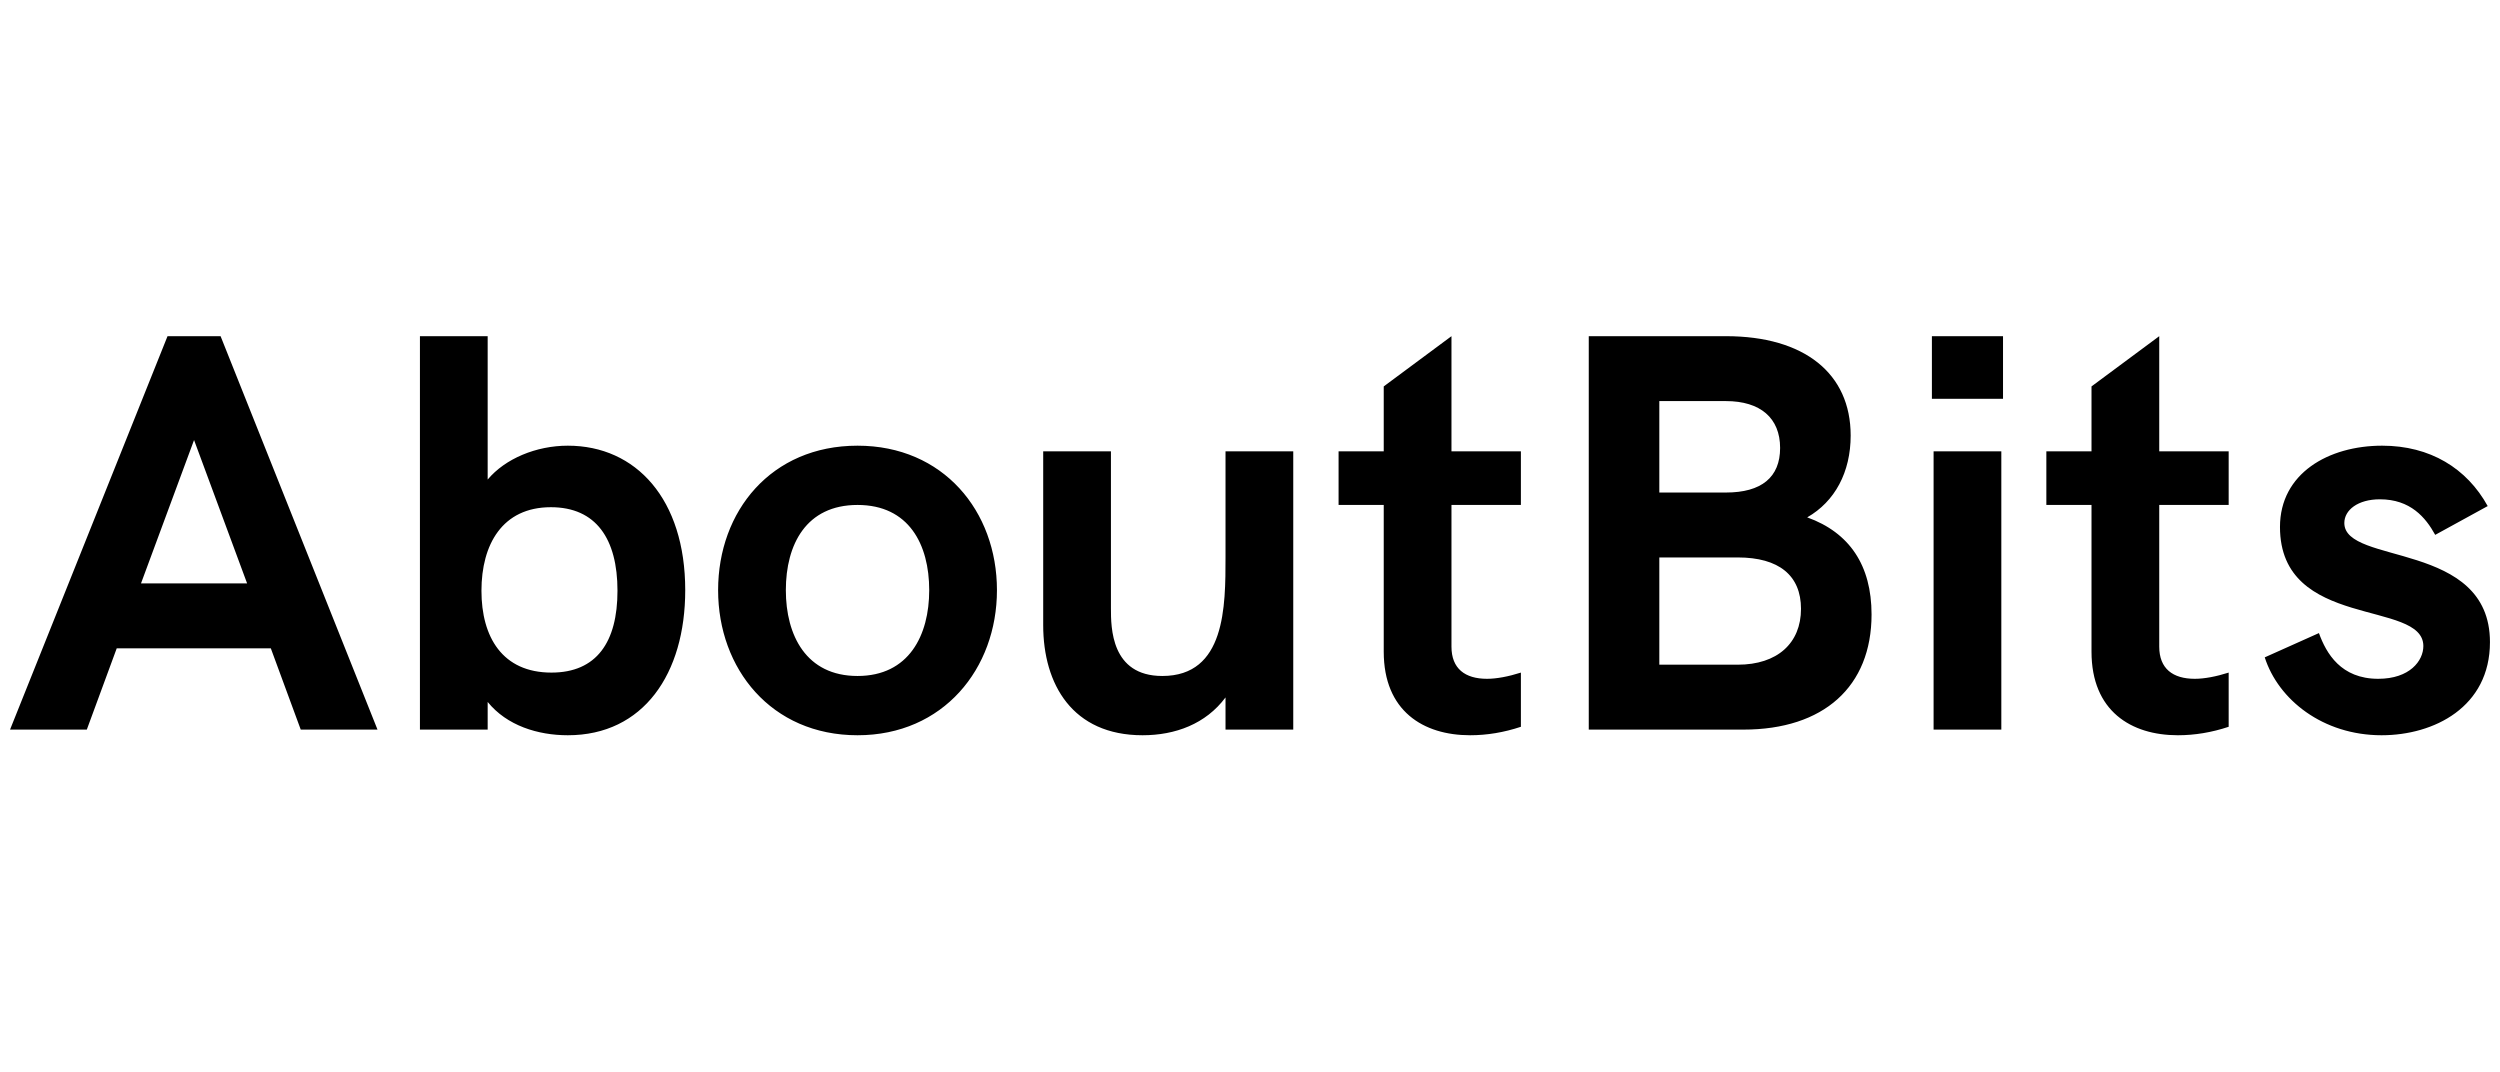
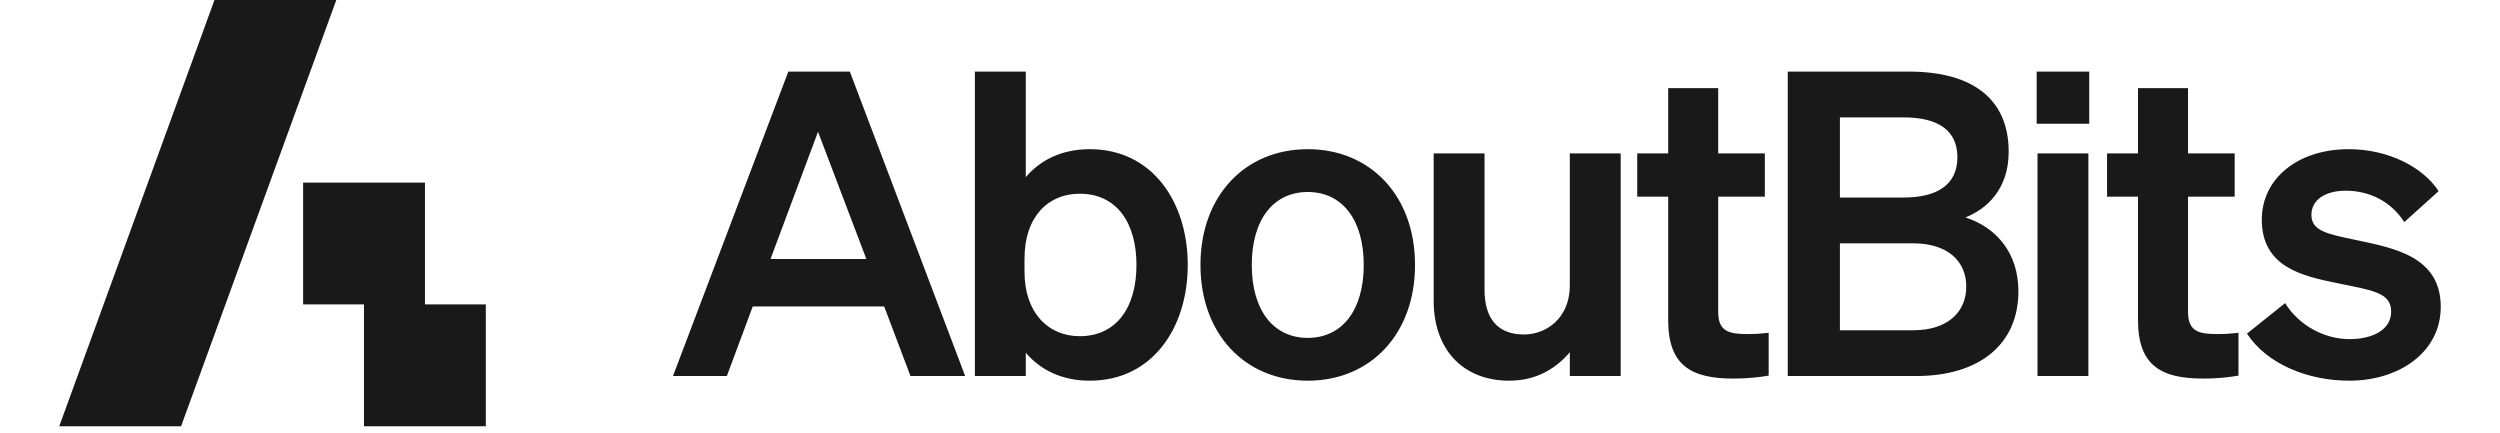
- <svg xmlns="http://www.w3.org/2000/svg" width="700" height="300" fill="none">
-   <path fill="#1f2125" d="M33.216 45h8.704L24.128.392h-6.016L.256 45H8.96l3.392-9.216h17.472ZM15.104 28.424l6.016-16.256 6.016 16.256ZM63.5 12.808c-3.585 0-7.105 1.472-9.089 3.84V.392h-7.68V45h7.68v-3.136c2.176 2.688 5.696 3.776 9.088 3.776 8.576 0 13.312-6.976 13.312-16.448 0-10.304-5.568-16.384-13.312-16.384m-1.857 25.728c-5.568 0-7.936-4.032-7.936-9.28s2.368-9.472 7.872-9.472c5.12 0 7.552 3.584 7.552 9.472 0 5.824-2.368 9.28-7.488 9.28m34.705 7.104c9.728 0 15.808-7.552 15.808-16.448 0-8.96-6.08-16.384-15.808-16.384-9.792 0-15.808 7.424-15.808 16.384 0 8.896 6.016 16.448 15.808 16.448m0-6.72c-5.824 0-8.128-4.608-8.128-9.728 0-5.184 2.304-9.664 8.128-9.664s8.128 4.48 8.128 9.664c0 5.12-2.304 9.728-8.128 9.728m41.724-25.472v11.968c0 5.632 0 13.504-7.168 13.504-5.824 0-5.824-5.504-5.824-7.68V13.448h-7.68V33.16c0 6.72 3.328 12.48 11.264 12.48 3.712 0 7.168-1.28 9.408-4.288V45h7.68V13.448Zm33.491 6.08v-6.08h-7.872V.392l-7.68 5.696v7.36h-5.12v6.08h5.12v16.64c0 6.72 4.48 9.472 9.792 9.472q2.88 0 5.76-.96v-6.144c-1.408.448-2.752.704-3.84.704-2.496 0-4.032-1.152-4.032-3.648V19.528ZM179.257 45h17.536c9.088 0 14.528-4.864 14.528-13.056 0-5.568-2.496-9.28-7.296-11.008 3.136-1.792 4.928-5.12 4.928-9.28 0-7.04-5.248-11.264-14.144-11.264h-15.552zm8-26.88V7.752h7.552c3.904 0 6.144 1.92 6.144 5.312 0 3.328-2.112 5.056-6.144 5.056zm0 19.52V25.48h8.896c4.672 0 7.168 2.048 7.168 5.824 0 3.904-2.688 6.336-7.168 6.336zm30.906-30.144h8.064V.392h-8.064zM218.355 45h7.68V13.448h-7.68zm33.457-25.472v-6.08h-7.872V.392l-7.68 5.696v7.36h-5.12v6.08h5.12v16.64c0 6.72 4.48 9.472 9.792 9.472q2.88 0 5.76-.96v-6.144c-1.408.448-2.752.704-3.84.704-2.496 0-4.032-1.152-4.032-3.648V19.528ZM269.15 45.64c5.952 0 12.288-3.2 12.288-10.56 0-11.52-16.512-8.704-16.512-13.504 0-1.472 1.536-2.688 4.032-2.688 3.456 0 5.184 2.048 6.272 4.032l5.952-3.264c-2.368-4.288-6.528-6.848-11.968-6.848-6.08 0-11.584 3.136-11.584 9.216 0 11.712 16.256 8.192 16.256 13.504 0 1.664-1.536 3.712-5.12 3.712-4.224 0-5.888-2.88-6.72-5.184l-6.144 2.752c1.536 4.8 6.592 8.832 13.248 8.832" style="fill:#000" transform="translate(2.18 93.162)scale(2.46949)" />
+ <svg xmlns="http://www.w3.org/2000/svg" width="971" height="168" fill="none" viewBox="0 0 971 168">
+   <path d="M83.3 0 23.01 165.55h47.32L130.62 0Zm81.76 70.93h-47.33v47.3h23.64v47.32h47.32v-47.32h-23.63ZM306.19 27.8l-44.8 118.25h20.92l10.05-27.01h51.06l10.21 27.01h21.24L330.07 27.8Zm-6.92 72.79 18.45-49.41 18.77 49.41zm208.66-42.65c-24.37 0-41.67 18.12-41.67 44.96s17.29 44.96 41.67 44.96 41.67-18.12 41.67-44.96-17.29-44.96-41.67-44.96m0 73.29c-13.34 0-21.74-10.71-21.74-28.33s8.4-28.33 21.74-28.33 21.74 10.7 21.74 28.33-8.4 28.33-21.74 28.33m-84.65-73.29c-11.2 0-19.43 4.45-24.87 10.87V27.8h-19.76v118.25h19.76v-9.06c5.43 6.42 13.67 10.87 24.87 10.87 24.21 0 38.04-20.42 38.04-44.96s-13.83-44.96-38.04-44.96m-3.95 72.63c-12.19 0-21.41-9.06-21.41-25.03v-5.1c0-16.3 9.22-25.2 21.41-25.2 14.33 0 22.07 11.2 22.07 27.67s-7.74 27.67-22.07 27.67zM811.46 27.8h-20.42v20.26h20.42zm38.37 48.58h18.12v-16.8h-18.12V34.22H830.4v25.36h-12.02v16.8h12.02v47.93c0 17.62 8.89 22.73 25.36 22.73 5.11 0 10.05-.49 13.67-1.15v-16.63c-2.96.33-4.78.49-8.07.49-7.08 0-11.53-.82-11.53-8.56zm65.05 16.8c-10.87-2.3-17.13-3.46-17.13-9.72 0-5.76 5.27-9.39 13.34-9.39 9.55 0 17.79 4.45 22.73 12.19l13.34-12.02c-6.26-9.55-19.76-16.3-34.92-16.3-19.93 0-33.76 11.53-33.76 27.34 0 18.45 15.65 21.9 29.32 24.7s20.92 3.62 20.92 11.03-7.74 10.71-16.14 10.71c-10.05 0-19.93-5.6-25.03-14l-14.82 11.86c7.74 11.86 23.72 18.28 39.69 18.28 19.6 0 35.57-11.2 35.57-28.66 0-19.76-18.45-22.89-33.1-26.02zm-247.53-16.8h18.12v-16.8h-18.12V34.22h-19.43v25.36H635.9v16.8h12.02v47.93c0 17.62 8.89 22.73 25.36 22.73 5.1 0 10.05-.49 13.67-1.15v-16.63c-2.96.33-4.78.49-8.07.49-7.08 0-11.53-.82-11.53-8.56zm-57.64 34.59c0 12.35-8.89 18.94-17.79 18.94-10.7 0-15.32-6.75-15.32-17.29V59.59h-19.76v57.31c0 18.61 11.2 30.96 29.32 30.96 11.2 0 18.61-5.27 23.55-11.04v9.22h19.76V59.58h-19.76Zm153.66-26.51c8.23-3.29 16.8-10.87 16.8-25.53 0-20.09-13.51-31.13-38.87-31.13h-46.94v118.25h49.9c24.38 0 39.69-12.19 39.69-32.94 0-14.49-8.23-24.7-20.59-28.66zm-48.75-38.87h24.71c13.5 0 20.92 5.1 20.92 15.48s-7.41 15.65-20.92 15.65h-24.71zm28.49 82.68h-28.49V94.51h28.49c13.34 0 20.59 6.92 20.59 16.8s-7.25 16.96-20.59 16.96m68.02-68.68h-19.76v86.46h19.76z" style="fill:#191919" />
</svg>
